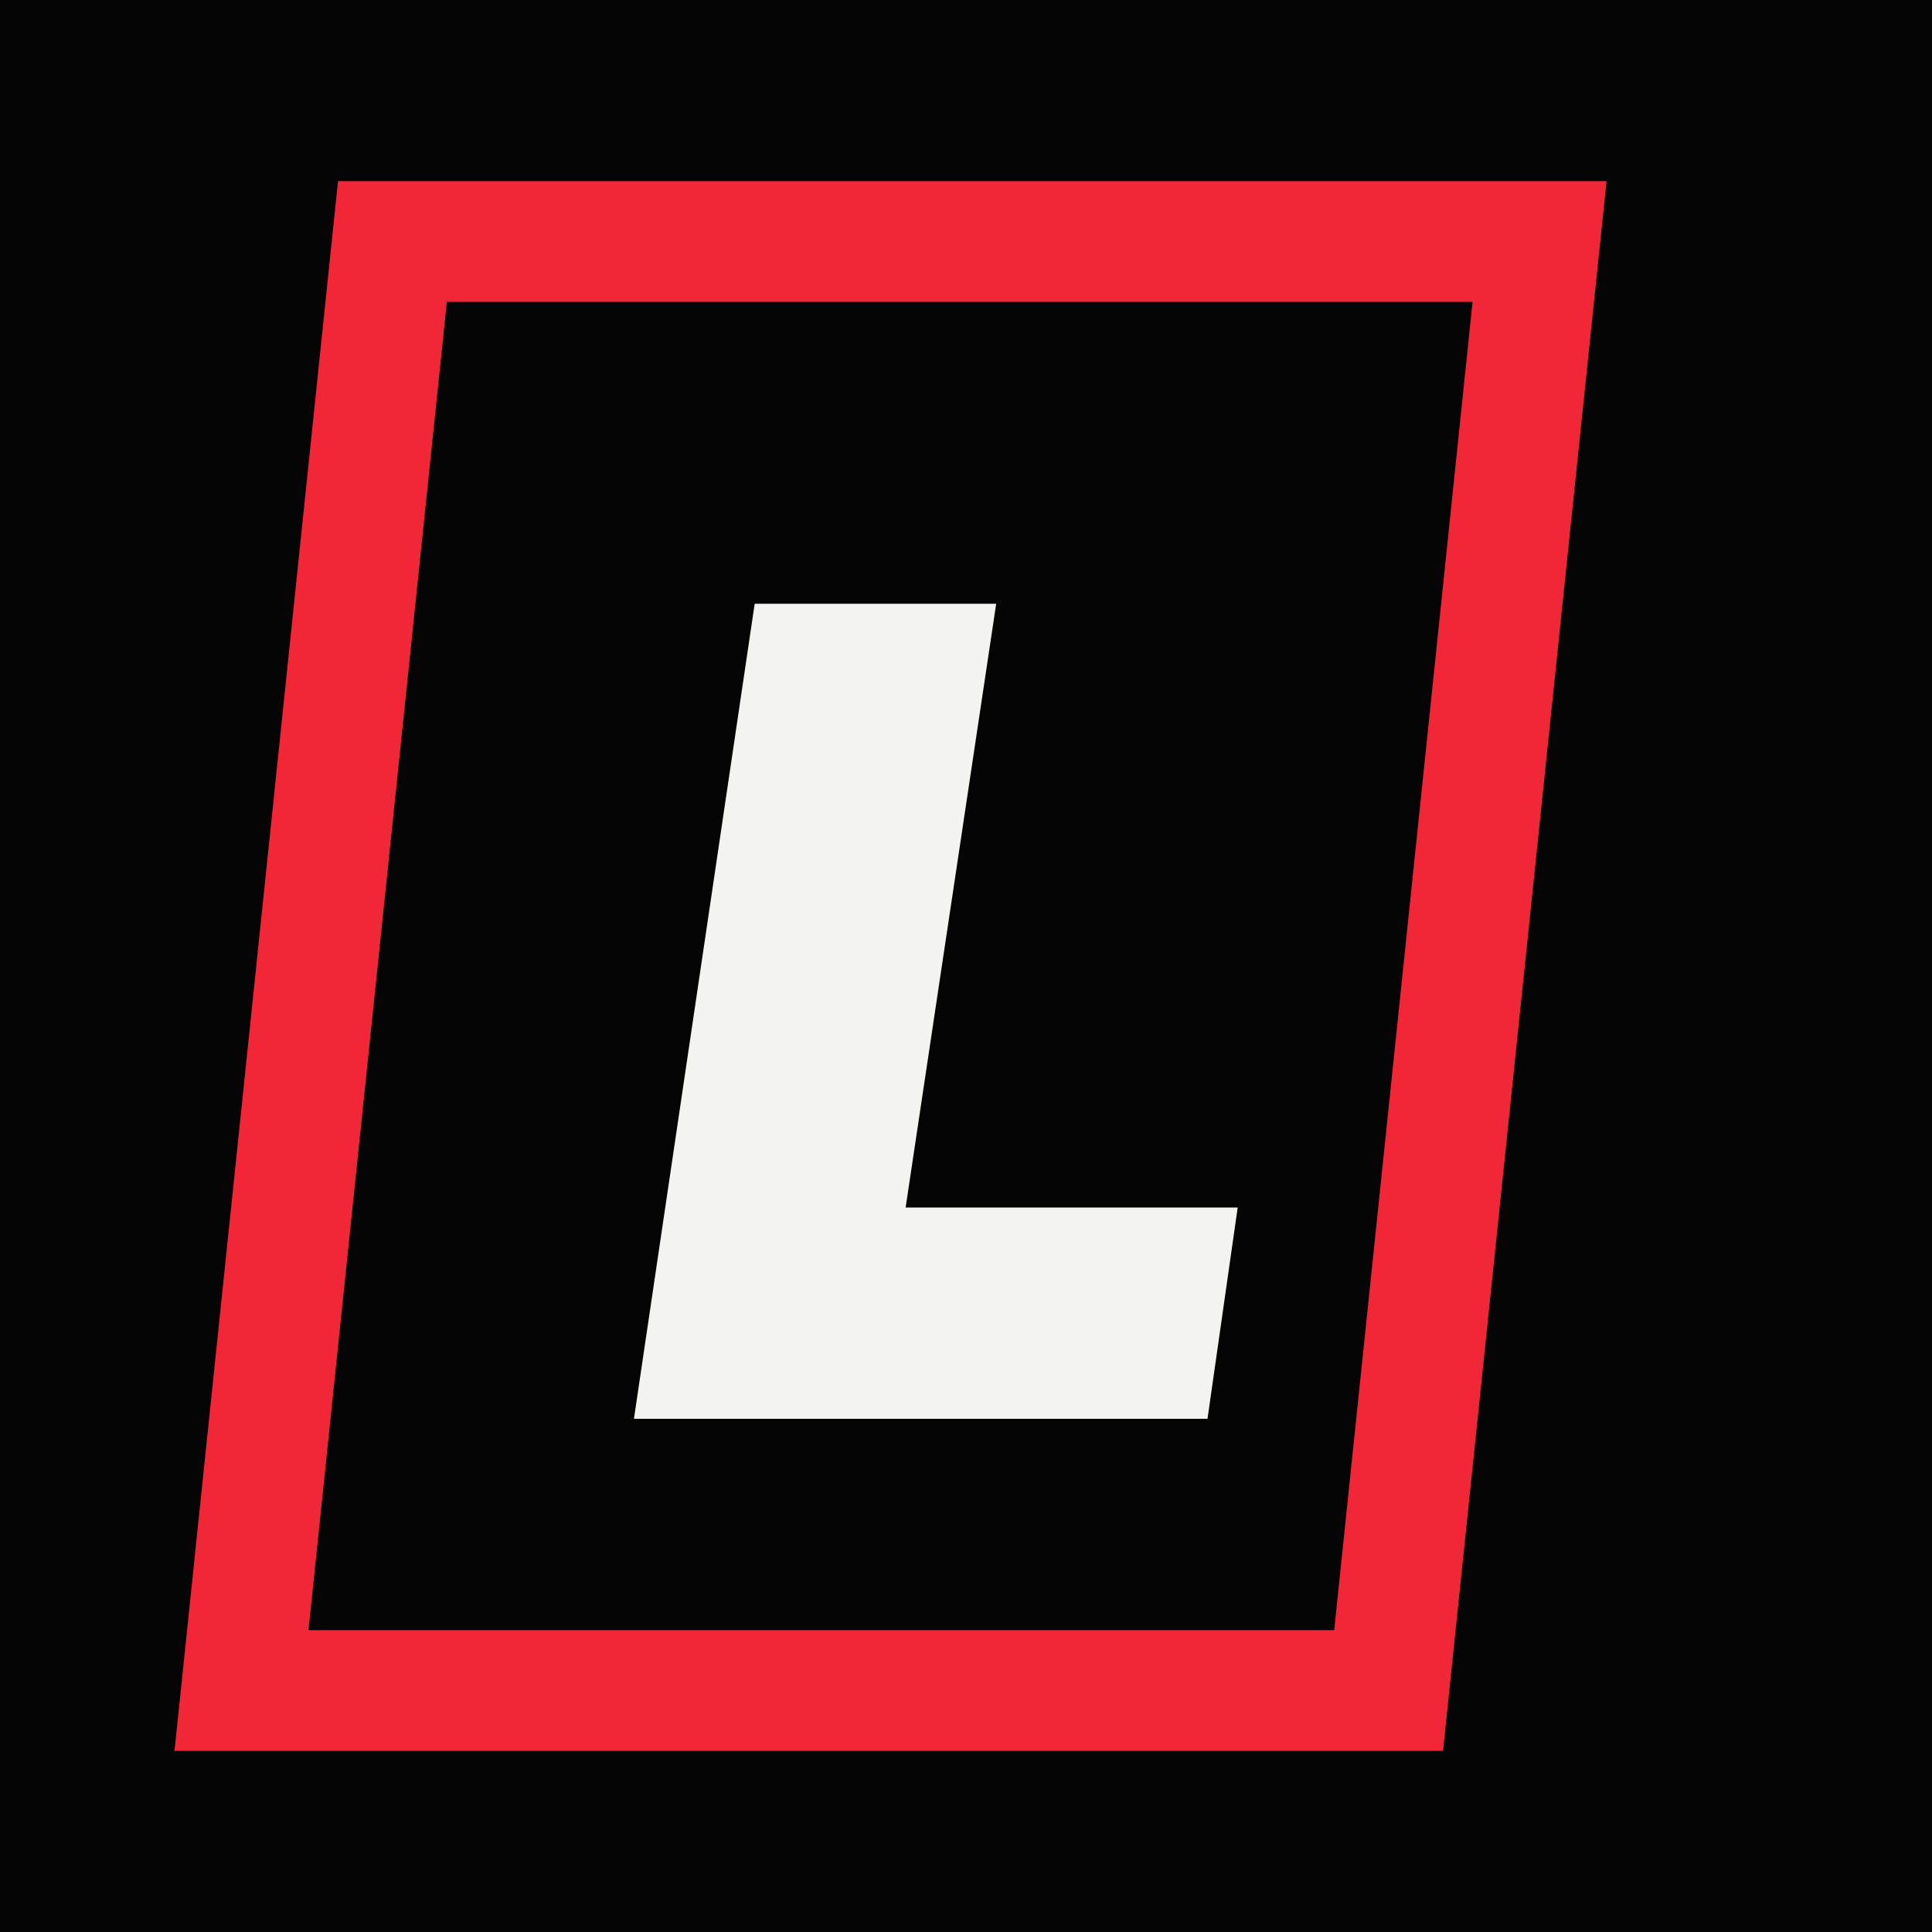
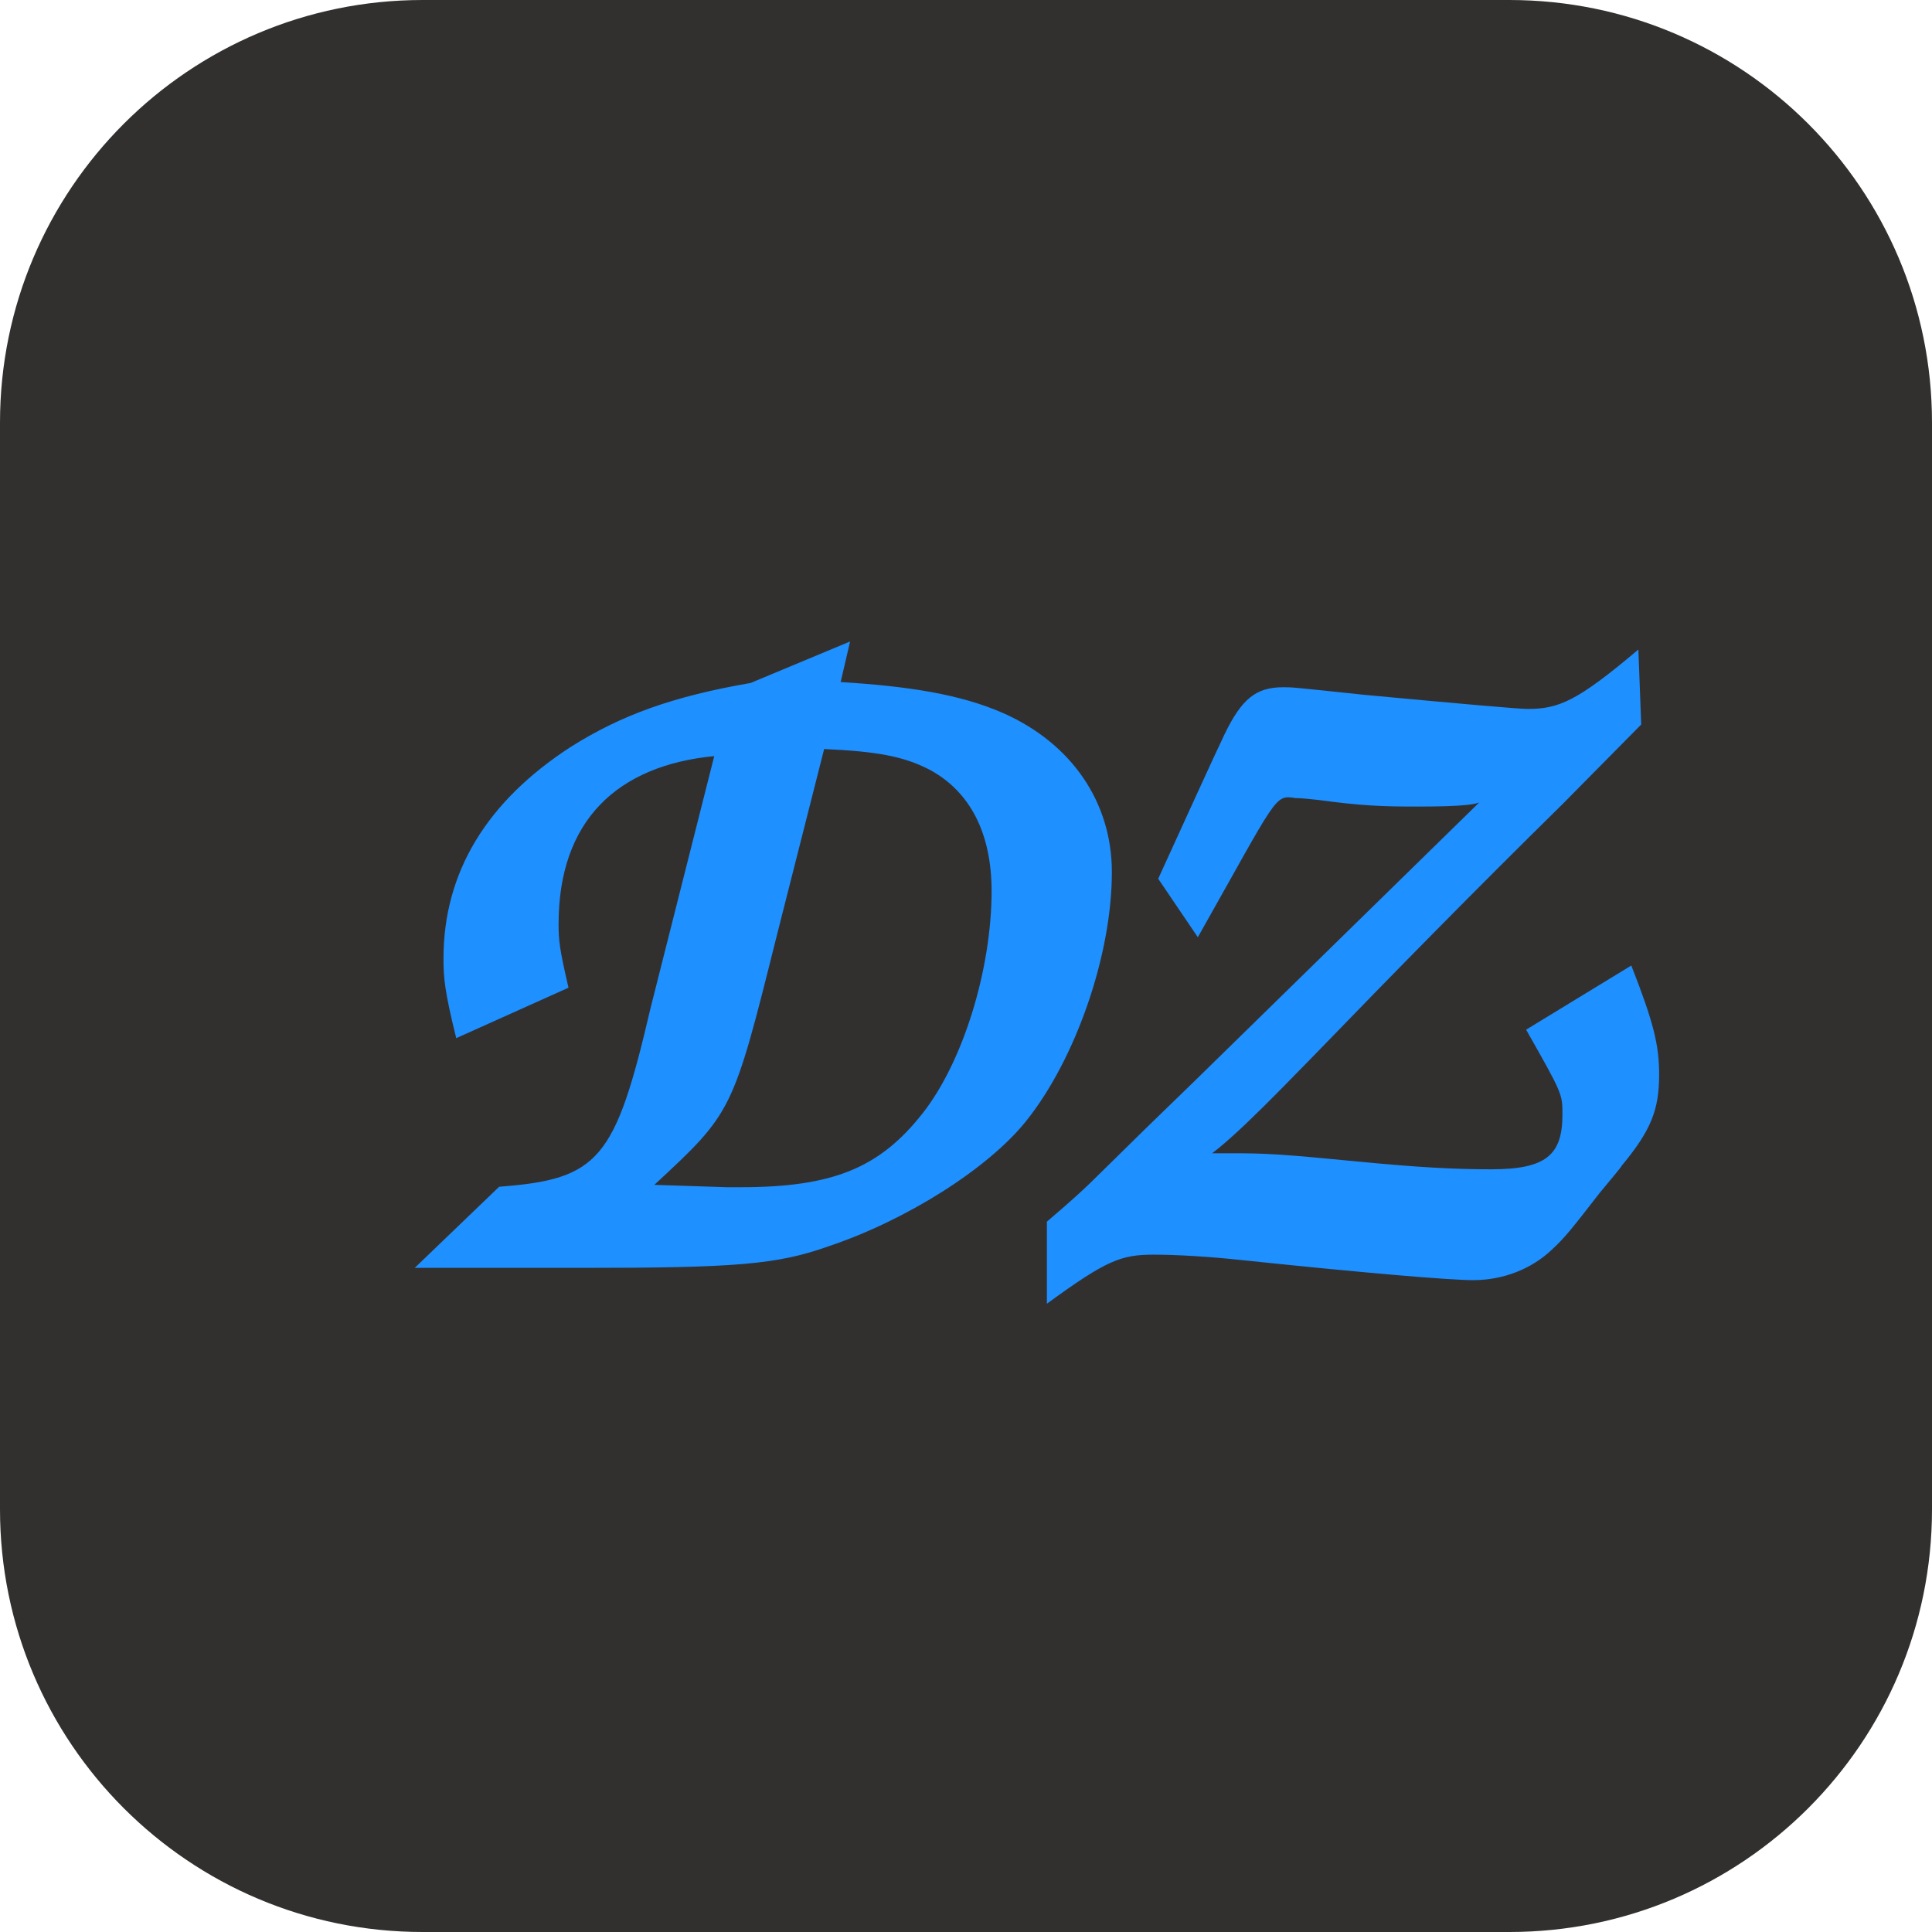
<svg xmlns="http://www.w3.org/2000/svg" viewBox="0 0 64 64">
-   <rect width="64" height="64" fill="#050505" />
-   <path d="M13 8h38l-5 48H8z" fill="none" stroke="#f12738" stroke-width="4" />
-   <path d="M25 20h8l-3 20h11l-1 7H21z" fill="#f3f3f1" />
+   <rect width="64" height="64" rx="14" fill="#32302f" />
+   <text x="32" y="42" fill="#1e90ff" font-family="cursive" font-size="31" font-style="italic" font-weight="700" text-anchor="middle">DZ</text>
</svg>
